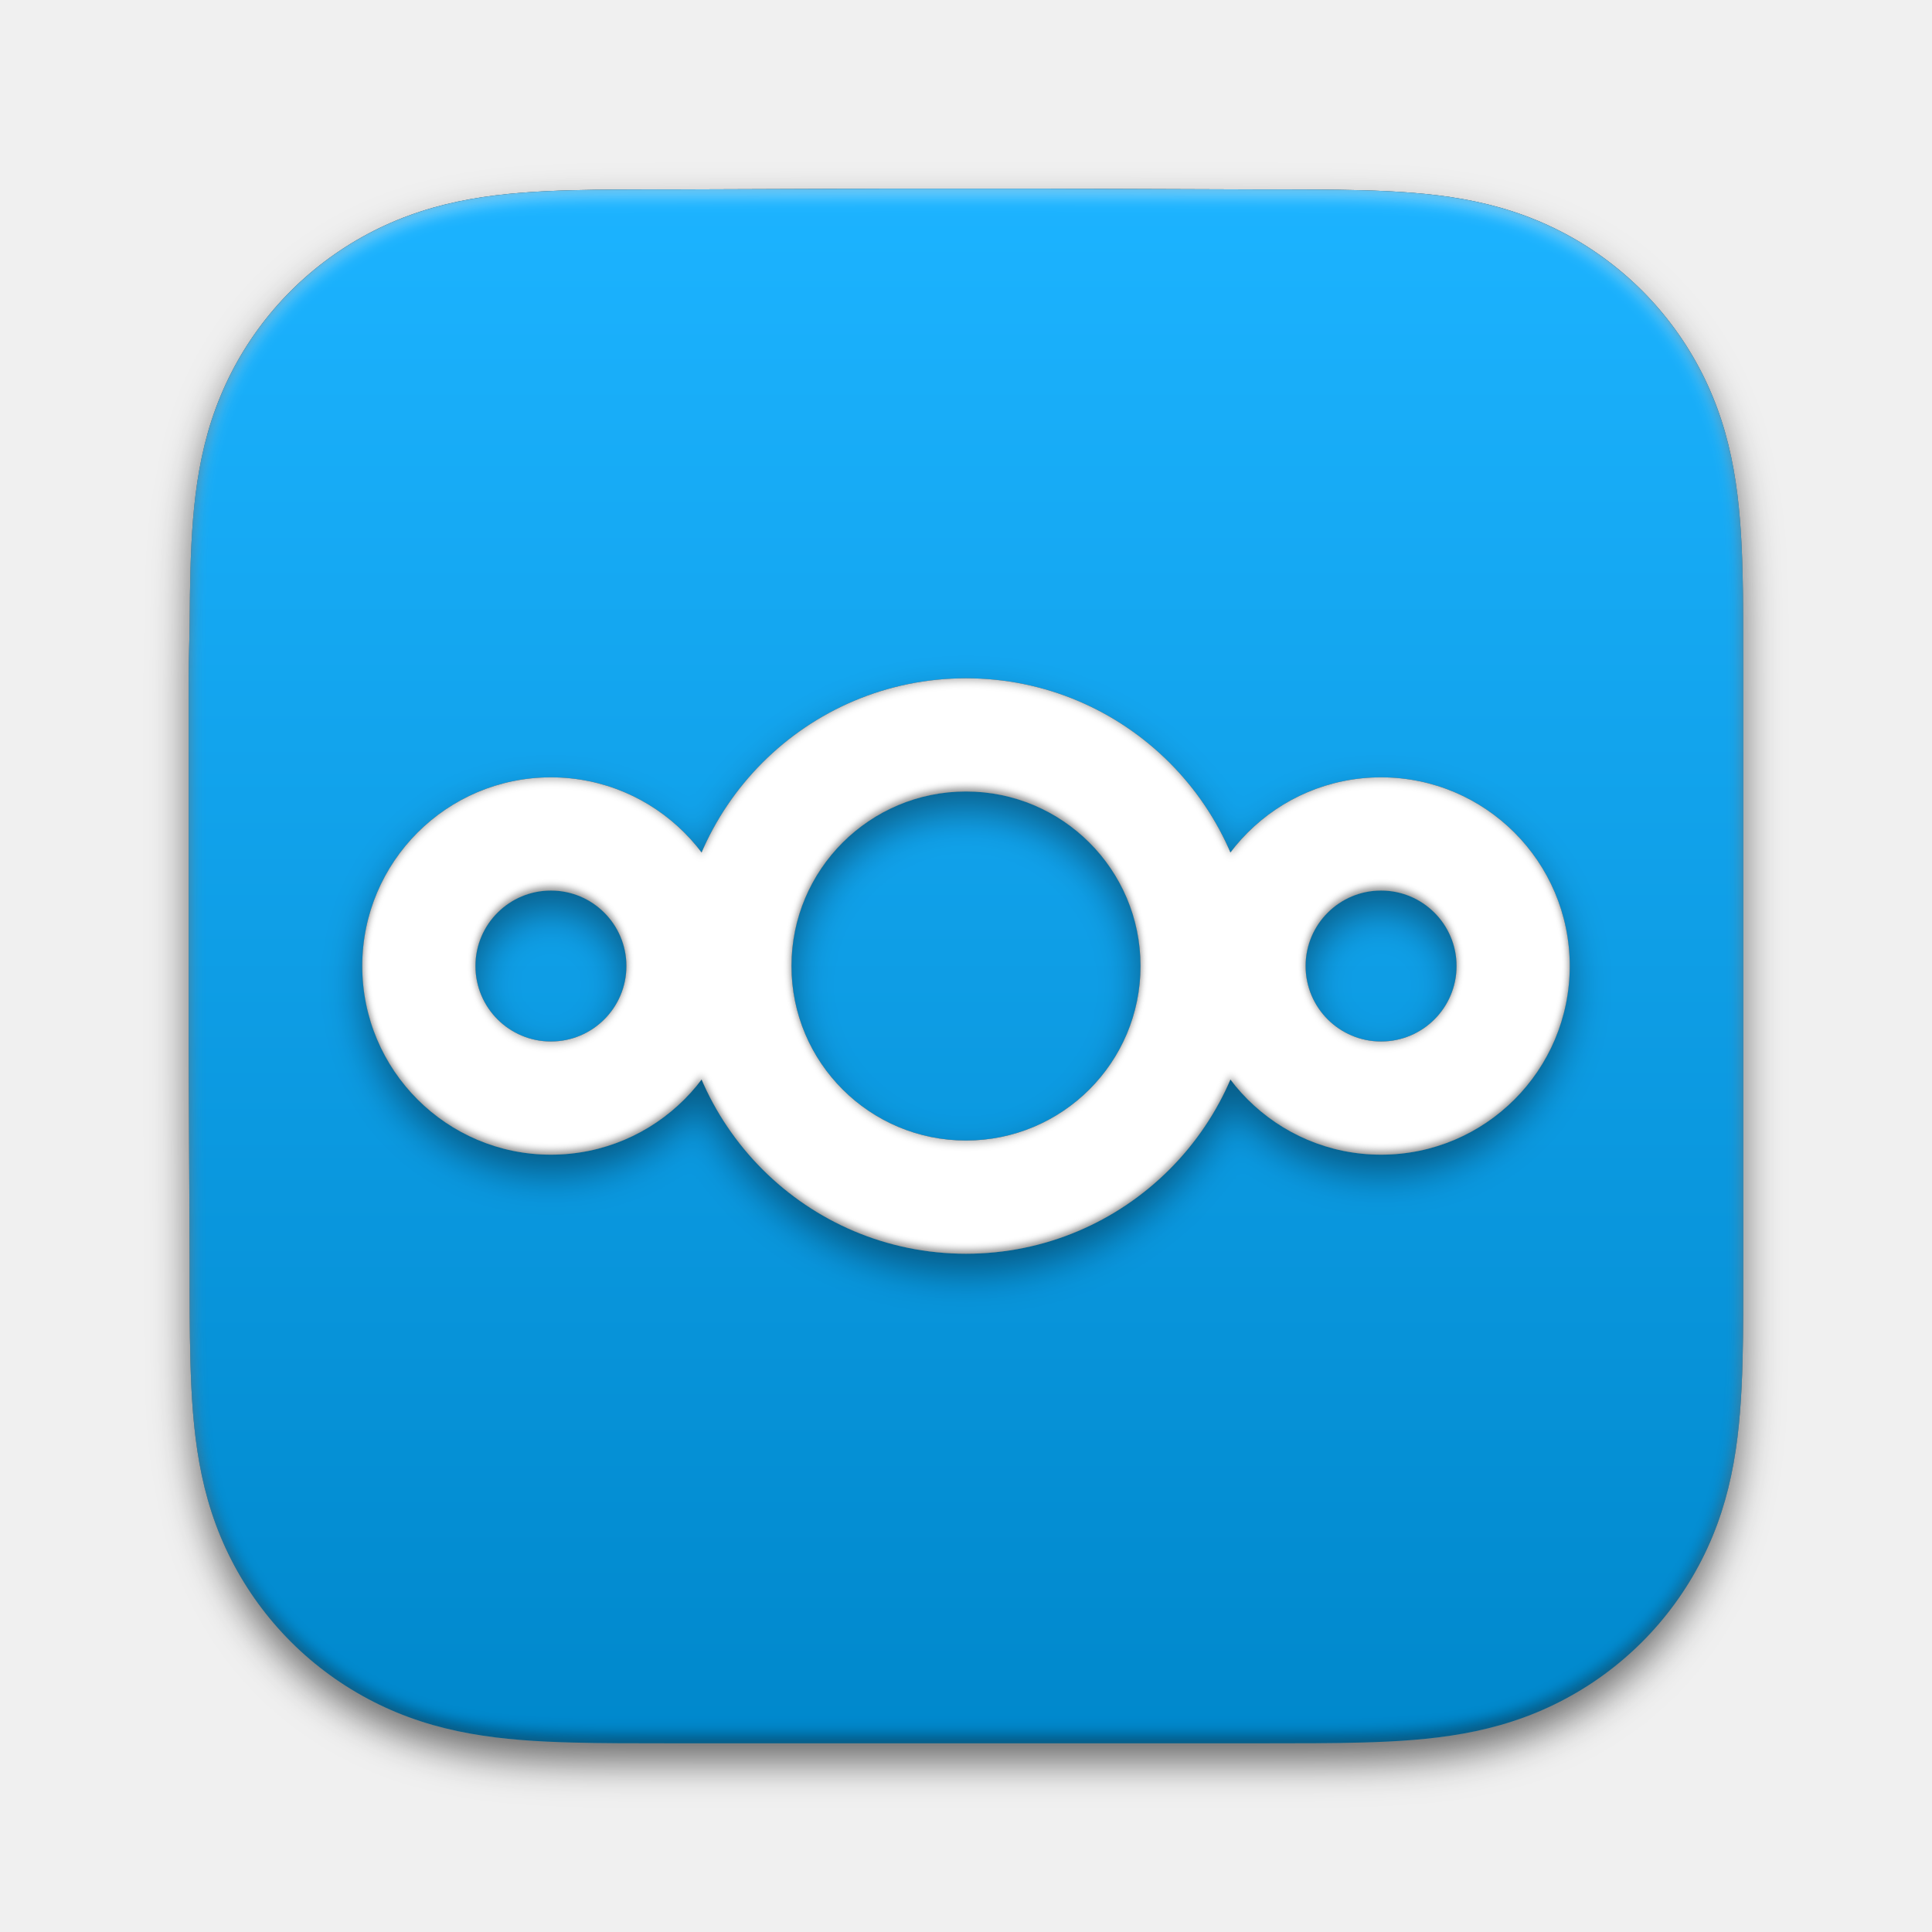
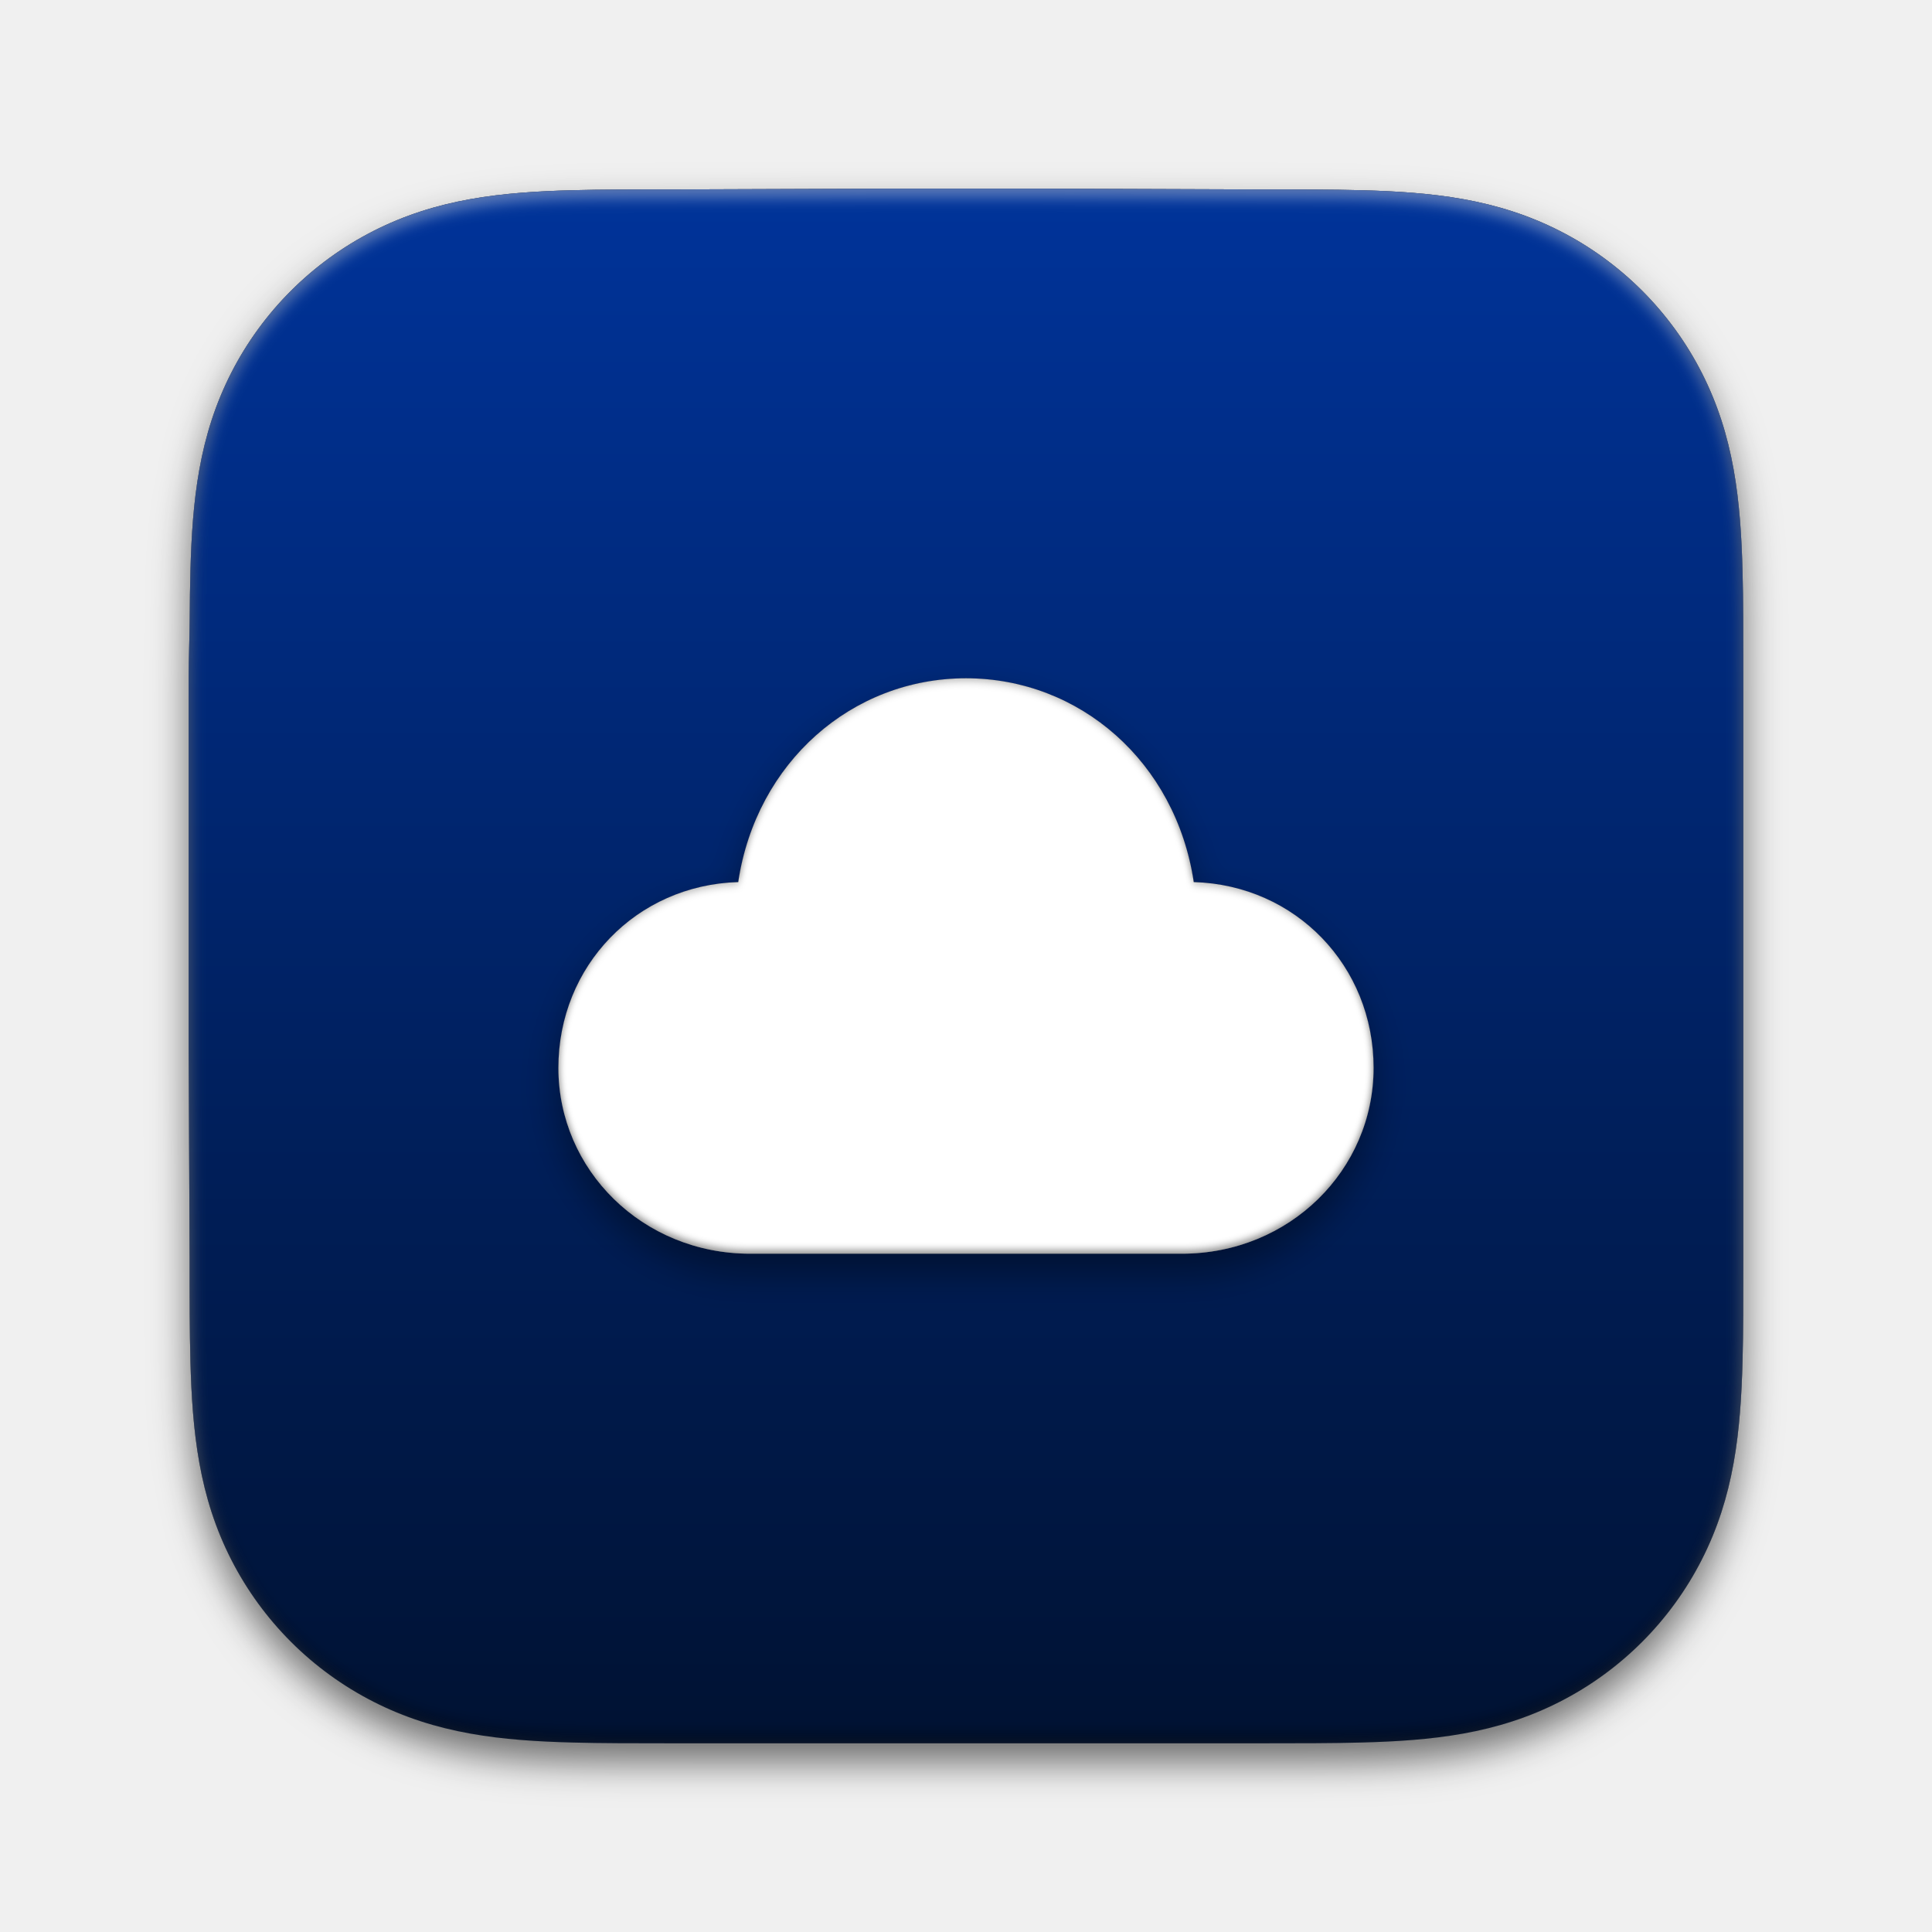
<svg xmlns="http://www.w3.org/2000/svg" xmlns:xlink="http://www.w3.org/1999/xlink" width="100%" height="100%" viewBox="0 0 1024 1024" version="1.1" xml:space="preserve">
  <g id="squircle-shadow" opacity="0.55" style="filter:url(#squircle-shadow-filter)">
    <use id="fill" xlink:href="#squircle-path" fill="black" />
  </g>
  <use id="squircle-figure" xlink:href="#squircle-path" fill="url(#squircle-gradient)" />
  <g id="squircle-top-edge-figure" mask="url(#squircle-mask)" opacity="0.40" style="filter:url(#squircle-top-edge-filter)">
    <rect id="fill" mask="url(#squircle-edge-mask)" width="100%" height="100%" fill="white" />
  </g>
  <g id="squircle-bottom-edge-figure" mask="url(#squircle-mask)" opacity="0.40" style="filter:url(#squircle-bottom-edge-filter)">
    <rect id="fill" mask="url(#squircle-edge-mask)" width="100%" height="100%" fill="black" />
  </g>
  <g id="logo-shadow" opacity="0.40" style="filter:url(#logo-shadow-filter)">
    <rect id="fill" mask="url(#logo-mask)" width="100%" height="100%" fill="black" />
  </g>
  <g id="logo-figure" mask="url(#logo-mask)">
    <rect id="fill" width="100%" height="100%" fill="white" />
  </g>
  <g id="logo-top-edge-figure" mask="url(#logo-mask)" opacity="0.20" style="filter:url(#logo-top-edge-filter)">
    <rect id="fill" mask="url(#logo-edge-mask)" width="100%" height="100%" fill="black" />
  </g>
  <g id="logo-bottom-edge-figure" mask="url(#logo-mask)" opacity="0.40" style="filter:url(#logo-bottom-edge-filter)">
    <rect id="fill" mask="url(#logo-edge-mask)" width="100%" height="100%" fill="black" />
  </g>
  <defs>
    <path id="squircle-path" d="M468.997,100L357.361,100.406C347.554,100.406 337.747,100.402 327.94,100.462C319.678,100.514 311.421,100.607 303.161,100.83C285.167,101.315 267.014,102.373 249.217,105.565C231.164,108.801 214.36,114.085 197.959,122.414C181.835,130.602 167.082,141.297 154.291,154.057C141.501,166.816 130.78,181.53 122.573,197.609C114.217,213.98 108.919,230.752 105.673,248.771C102.477,266.517 101.418,284.618 100.931,302.563C100.709,310.8 100.613,319.039 100.563,327.279C100.503,337.063 100,349.216 100,358.999L100,554.998L100.508,667.427C100.508,677.223 100.504,687.019 100.563,696.815C100.613,705.067 100.709,713.317 100.932,721.566C101.418,739.542 102.479,757.675 105.678,775.452C108.923,793.485 114.22,810.27 122.569,826.653C130.777,842.759 141.5,857.495 154.291,870.272C167.081,883.049 181.831,893.757 197.951,901.956C214.362,910.302 231.174,915.595 249.238,918.836C267.026,922.029 285.174,923.087 303.161,923.574C311.421,923.796 319.679,923.891 327.941,923.941C337.748,924 347.554,924 357.361,924L667.643,924C677.432,924 687.219,924 697.008,923.941C705.253,923.891 713.495,923.796 721.738,923.574C739.698,923.087 757.816,922.027 775.579,918.832C793.597,915.59 810.367,910.299 826.738,901.959C842.83,893.761 857.555,883.051 870.321,870.272C883.086,857.497 893.786,842.763 901.978,826.661C910.317,810.269 915.603,793.476 918.843,775.431C922.034,757.66 923.092,739.534 923.577,721.566C923.8,713.316 923.894,705.066 923.945,696.815C924,687.019 924,677.223 924,667.427L924,356.627C924,346.845 924,337.062 923.945,327.279C923.894,319.038 923.8,310.799 923.576,302.563C923.092,284.609 922.033,266.502 918.84,248.75C915.602,230.74 910.314,213.979 901.982,197.616C893.789,181.533 883.088,166.817 870.321,154.057C857.556,141.299 842.834,130.605 826.746,122.418C810.365,114.083 793.587,108.797 775.558,105.56C757.803,102.372 739.691,101.315 721.738,100.83C713.495,100.607 705.253,100.514 697.008,100.462C687.219,100.402 677.432,100.406 667.643,100.406L553.997,100L468.997,100Z" />
    <mask id="squircle-mask">
      <use xlink:href="#squircle-path" fill="white" />
    </mask>
    <linearGradient id="squircle-gradient" gradientTransform="rotate(90)">
-       <stop offset="0%" stop-color="#1CB3FF" />
-       <stop offset="100%" stop-color="#0088CC" />
+       <stop offset="0%" stop-color="#003399" />
+       <stop offset="100%" stop-color="#001233" />
    </linearGradient>
    <filter id="squircle-shadow-filter">
      <feOffset result="offOut" in="SourceGraphic" dx="0" dy="10" />
      <feGaussianBlur result="blurOut" in="offOut" stdDeviation="10" />
      <feBlend in="SourceGraphic" in2="blurOut" mode="normal" />
    </filter>
    <mask id="squircle-edge-mask">
      <rect id="fill" width="100%" height="100%" fill="white" />
      <use xlink:href="#squircle-path" fill="black" />
    </mask>
    <filter id="squircle-top-edge-filter">
      <feOffset result="offOut" in="SourceGraphic" dx="0" dy="4" />
      <feGaussianBlur result="blurOut" in="offOut" stdDeviation="4" />
      <feBlend in="SourceGraphic" in2="blurOut" mode="normal" />
    </filter>
    <filter id="squircle-bottom-edge-filter">
      <feOffset result="offOut" in="SourceGraphic" dx="0" dy="-4" />
      <feGaussianBlur result="blurOut" in="offOut" stdDeviation="4" />
      <feBlend in="SourceGraphic" in2="blurOut" mode="normal" />
    </filter>
+     <path id="logo-path" transform="translate(295.96,359.5) scale(1.5885)" d="m 64,192 c -36,0 -64,-28 -64,-62 0,-34 26,-61 60,-62 6,-40 38,-68 76,-68 38,0 70,28 76,68 34,1 60,28 60,62 0,34 -28,62 -64,62 z" />
    <mask id="logo-mask">
-       <circle cx="292" cy="512" r="100" fill="white" />
-       <circle cx="512" cy="512" r="152.5" fill="white" />
-       <circle cx="732" cy="512" r="100" fill="white" />
-       <circle cx="292" cy="512" r="40" fill="black" />
-       <circle cx="512" cy="512" r="92.5" fill="black" />
-       <circle cx="732" cy="512" r="40" fill="black" />
+       <use xlink:href="#logo-path" fill="white" />
    </mask>
    <filter id="logo-shadow-filter">
      <feOffset result="offOut" in="SourceGraphic" dx="0" dy="10" />
      <feGaussianBlur result="blurOut" in="offOut" stdDeviation="10" />
      <feBlend in="SourceGraphic" in2="blurOut" mode="normal" />
    </filter>
    <mask id="logo-edge-mask">
      <rect id="fill" width="100%" height="100%" fill="white" />
-       <circle cx="292" cy="512" r="100" fill="black" />
-       <circle cx="512" cy="512" r="152.5" fill="black" />
-       <circle cx="732" cy="512" r="100" fill="black" />
-       <circle cx="292" cy="512" r="40" fill="white" />
-       <circle cx="512" cy="512" r="92.5" fill="white" />
-       <circle cx="732" cy="512" r="40" fill="white" />
+       <use xlink:href="#logo-path" fill="black" />
    </mask>
    <filter id="logo-top-edge-filter">
      <feOffset result="offOut" in="SourceGraphic" dx="0" dy="2" />
      <feGaussianBlur result="blurOut" in="offOut" stdDeviation="2" />
      <feBlend in="SourceGraphic" in2="blurOut" mode="normal" />
    </filter>
    <filter id="logo-bottom-edge-filter">
      <feOffset result="offOut" in="SourceGraphic" dx="0" dy="-2" />
      <feGaussianBlur result="blurOut" in="offOut" stdDeviation="2" />
      <feBlend in="SourceGraphic" in2="blurOut" mode="normal" />
    </filter>
  </defs>
</svg>
